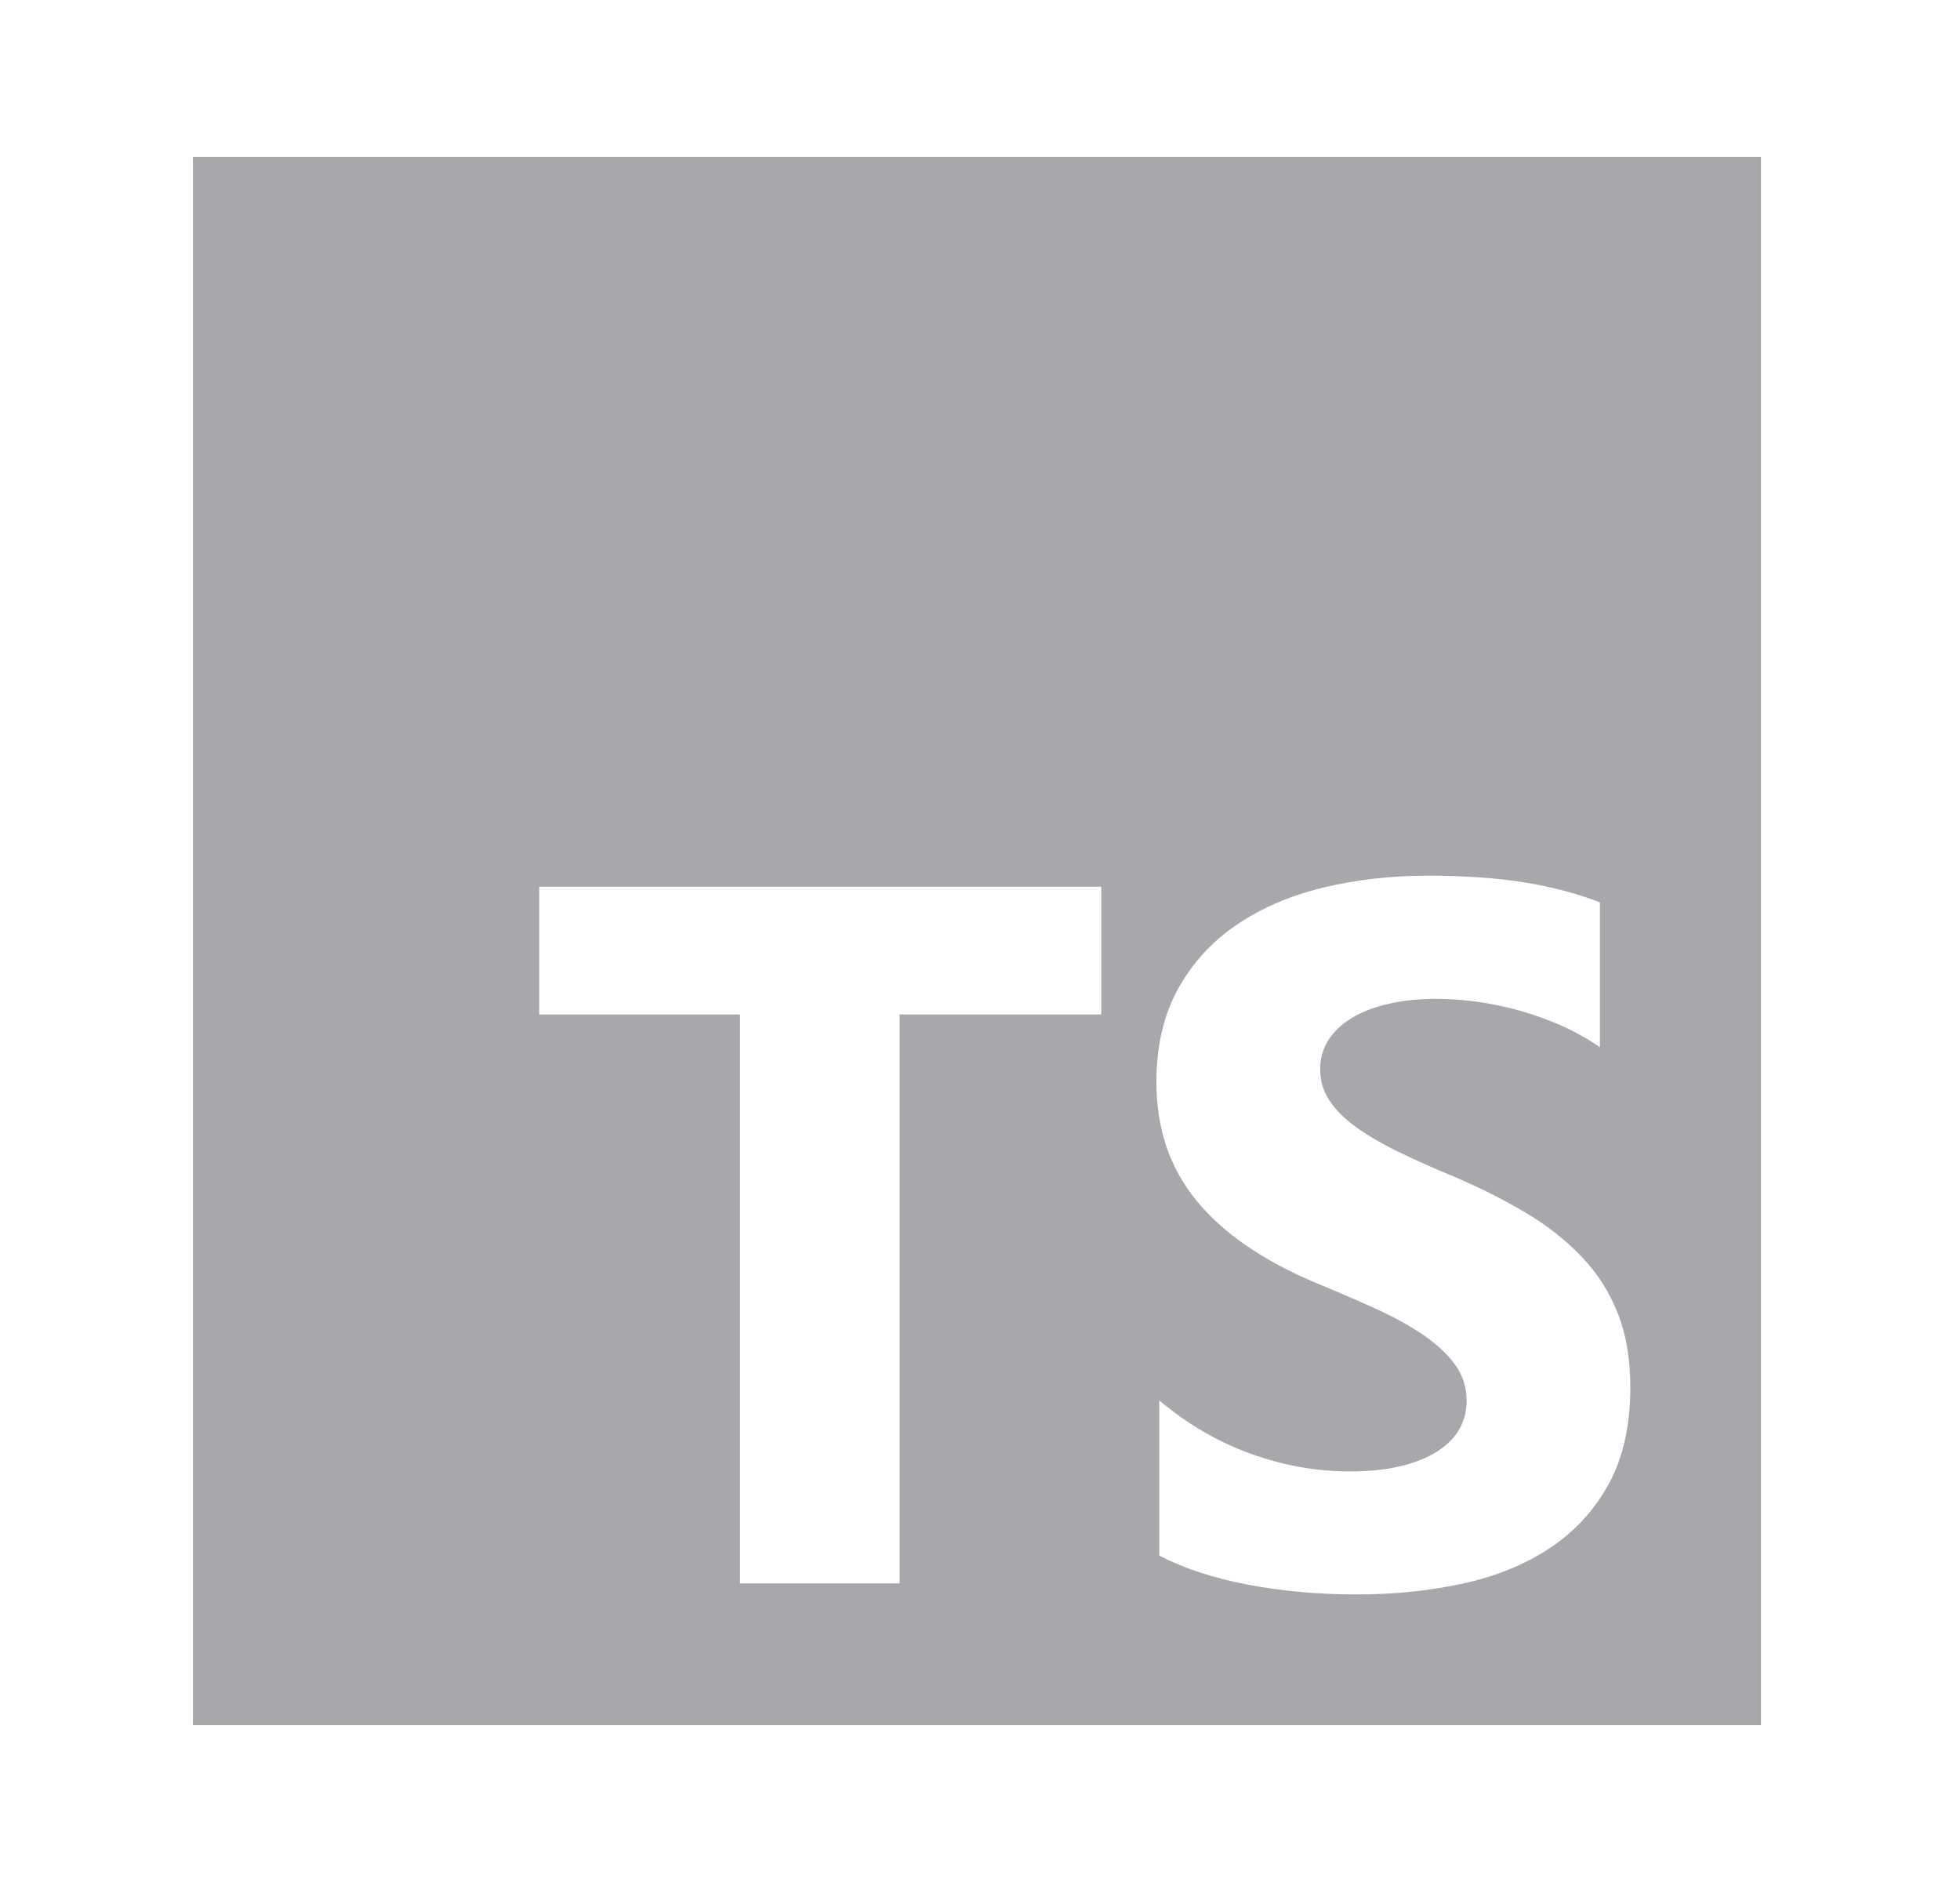
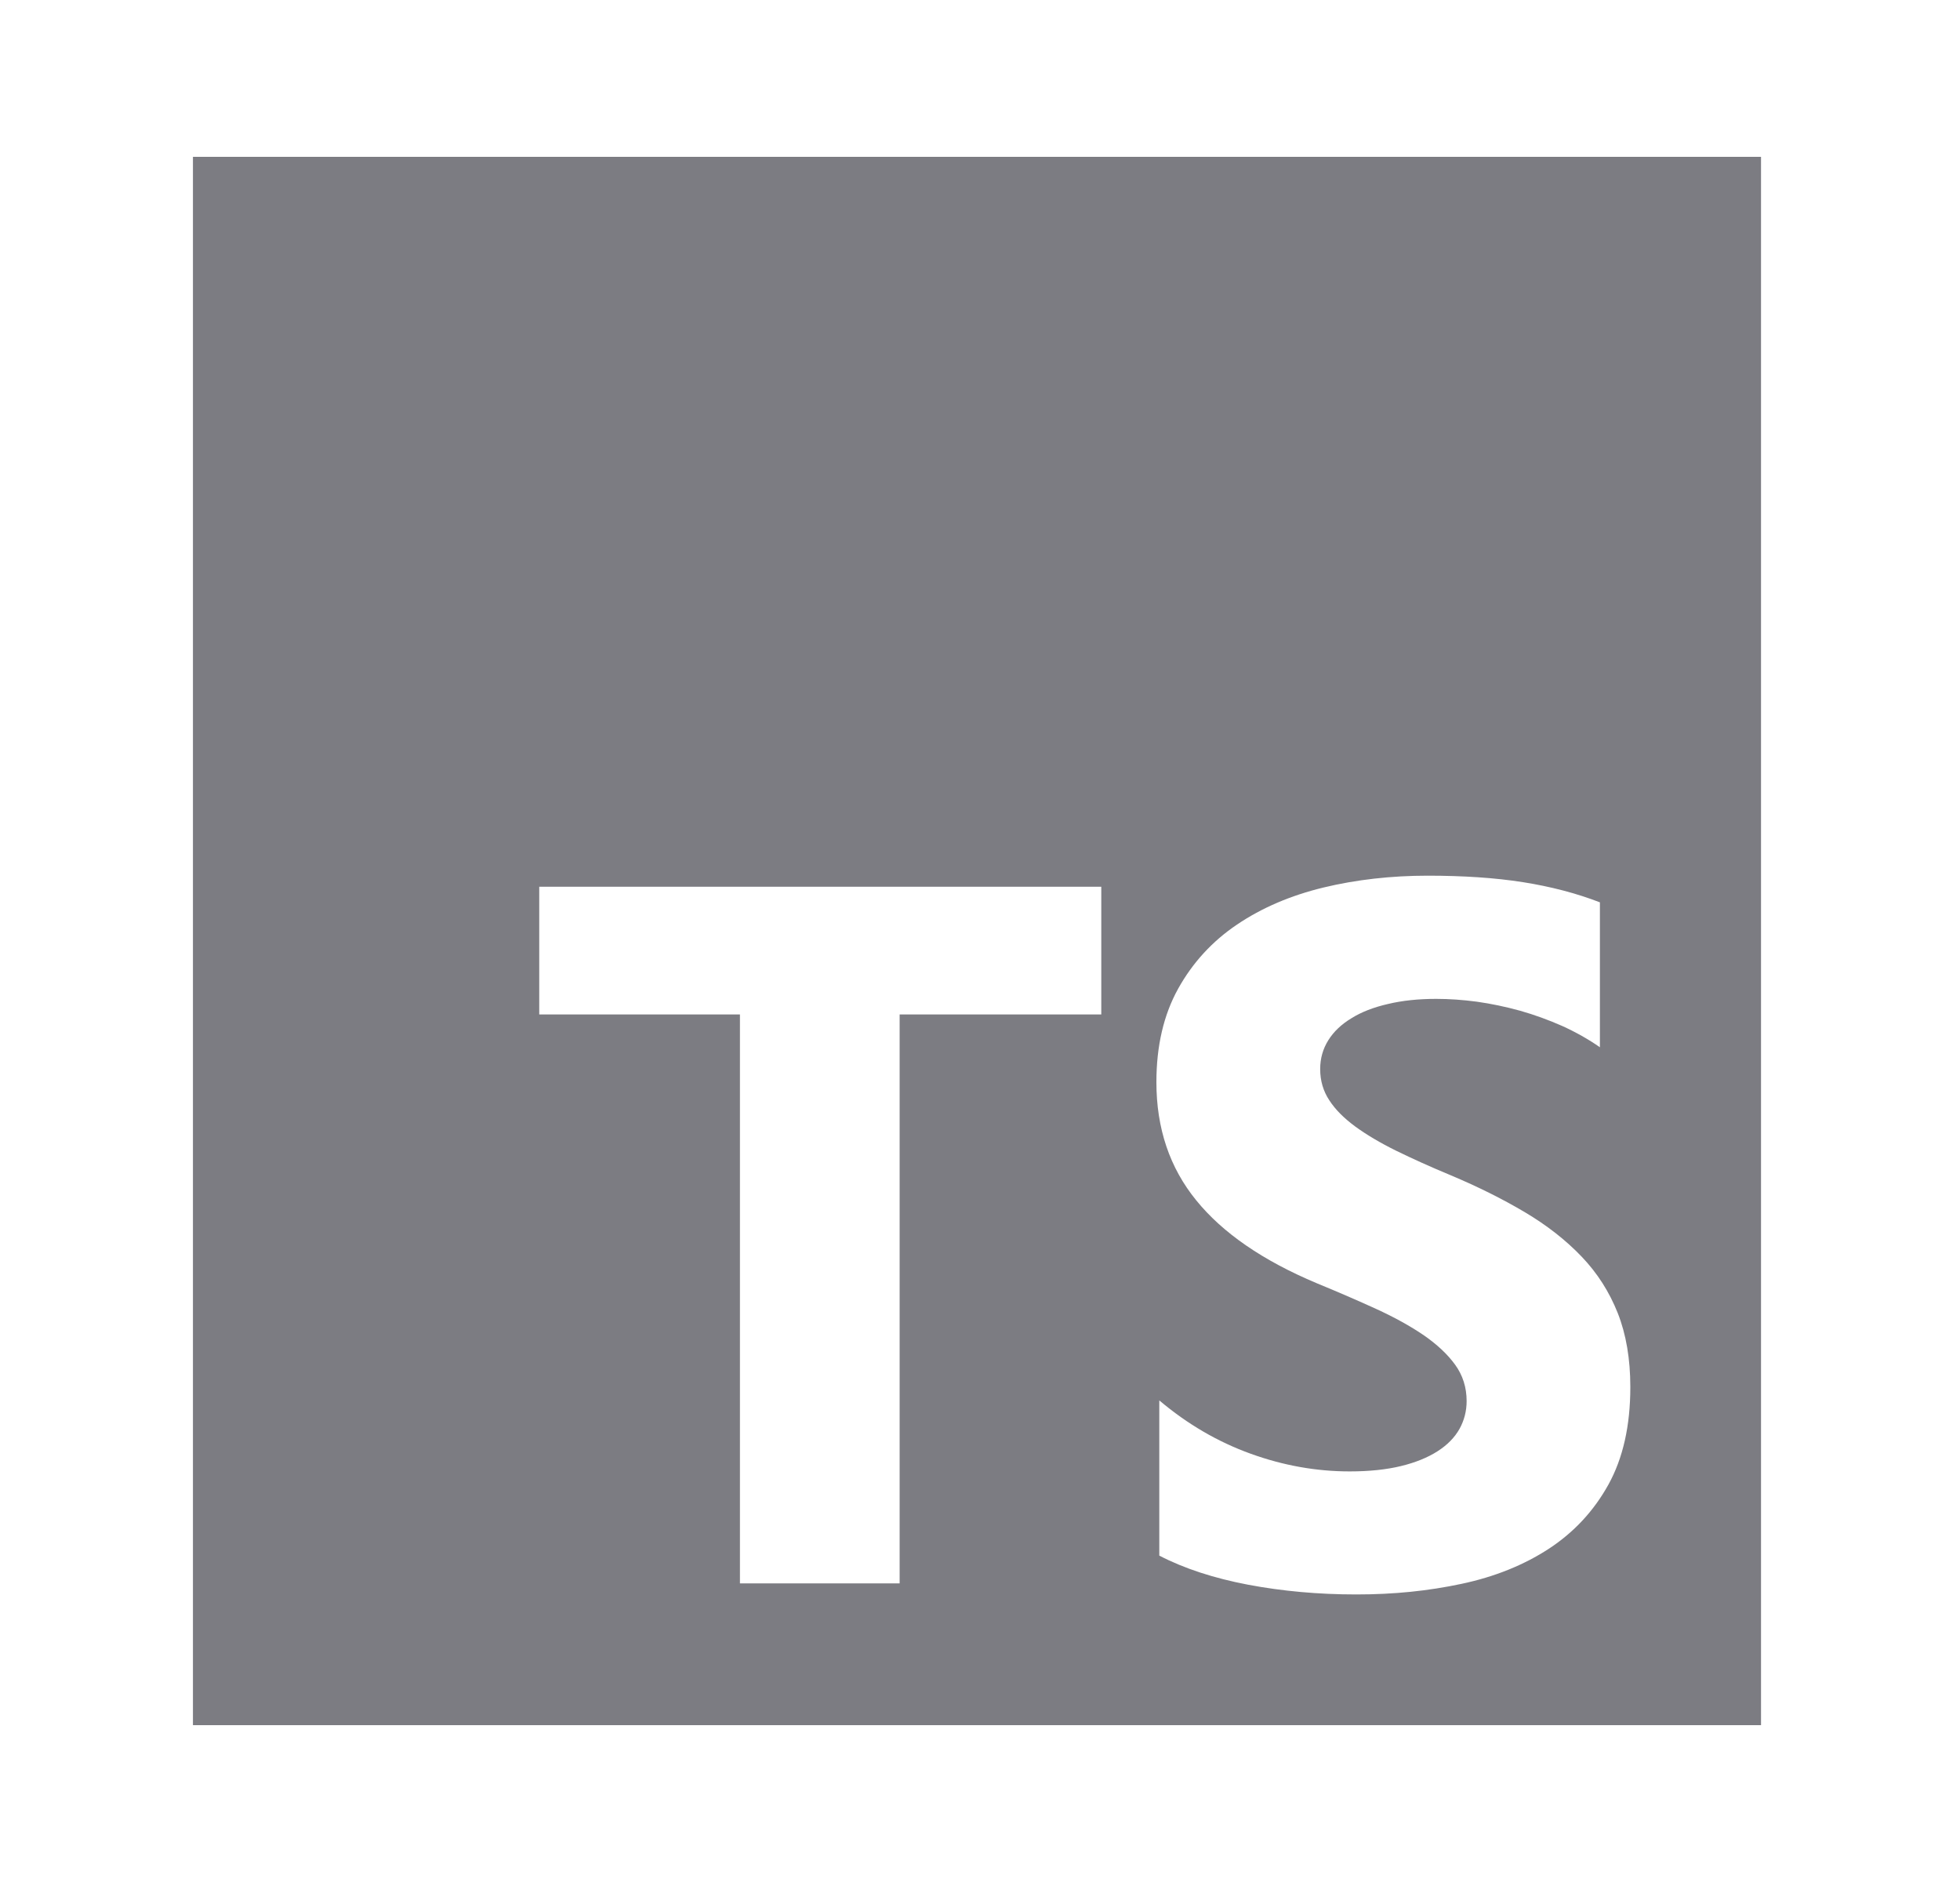
<svg xmlns="http://www.w3.org/2000/svg" width="25" height="24" viewBox="0 0 25 24" fill="none">
-   <path fill-rule="evenodd" clip-rule="evenodd" d="M2.461 2H22.461V22H2.461V2ZM14.787 19.838V17.86L14.79 17.861C15.147 18.162 15.533 18.387 15.951 18.538C16.368 18.689 16.79 18.764 17.216 18.764C17.465 18.764 17.683 18.741 17.869 18.696C18.055 18.651 18.211 18.587 18.336 18.507C18.461 18.427 18.555 18.331 18.616 18.222C18.676 18.114 18.707 17.995 18.707 17.867C18.707 17.693 18.658 17.538 18.56 17.403C18.461 17.267 18.326 17.142 18.158 17.026C17.989 16.911 17.787 16.799 17.553 16.692C17.318 16.585 17.067 16.476 16.797 16.365C16.108 16.076 15.595 15.723 15.258 15.307C14.919 14.891 14.75 14.389 14.75 13.8C14.75 13.337 14.843 12.941 15.027 12.609C15.211 12.278 15.461 12.004 15.779 11.79C16.095 11.576 16.464 11.419 16.881 11.318C17.299 11.217 17.75 11.167 18.208 11.167C18.666 11.167 19.073 11.194 19.427 11.25C19.781 11.306 20.107 11.391 20.407 11.507V13.355C20.259 13.252 20.099 13.162 19.925 13.083C19.75 13.006 19.572 12.941 19.388 12.889C19.203 12.838 19.021 12.8 18.838 12.774C18.657 12.75 18.484 12.738 18.319 12.738C18.094 12.738 17.889 12.759 17.705 12.803C17.521 12.845 17.365 12.905 17.238 12.985C17.11 13.062 17.012 13.155 16.943 13.265C16.874 13.375 16.839 13.498 16.839 13.633C16.839 13.781 16.878 13.915 16.956 14.032C17.033 14.151 17.144 14.261 17.288 14.367C17.431 14.471 17.604 14.574 17.809 14.675C18.014 14.775 18.245 14.88 18.503 14.987C18.855 15.135 19.171 15.293 19.452 15.46C19.732 15.626 19.972 15.815 20.173 16.025C20.374 16.235 20.528 16.476 20.634 16.746C20.741 17.015 20.795 17.329 20.795 17.688C20.795 18.183 20.701 18.597 20.515 18.933C20.328 19.27 20.075 19.541 19.756 19.75C19.437 19.958 19.066 20.108 18.641 20.198C18.217 20.288 17.782 20.333 17.299 20.333C16.815 20.333 16.355 20.291 15.92 20.209C15.484 20.126 15.106 20.003 14.787 19.838ZM14.047 12.937H11.475V20.192H9.438V12.937H6.878V11.308H14.047V12.937Z" fill="#52525B" fill-opacity="0.5" />
+   <path fill-rule="evenodd" clip-rule="evenodd" d="M2.461 2H22.462V22H2.461V2ZM14.787 19.838V17.86L14.79 17.861C15.147 18.162 15.533 18.387 15.951 18.538C16.368 18.689 16.79 18.764 17.216 18.764C17.465 18.764 17.683 18.741 17.869 18.696C18.055 18.651 18.211 18.587 18.336 18.507C18.461 18.427 18.555 18.331 18.616 18.222C18.676 18.114 18.707 17.995 18.707 17.867C18.707 17.693 18.658 17.538 18.56 17.403C18.461 17.267 18.326 17.142 18.158 17.026C17.989 16.911 17.787 16.799 17.553 16.692C17.319 16.585 17.067 16.476 16.797 16.365C16.108 16.076 15.595 15.723 15.258 15.307C14.919 14.891 14.75 14.389 14.75 13.8C14.75 13.337 14.843 12.941 15.027 12.609C15.211 12.278 15.461 12.004 15.779 11.79C16.096 11.576 16.464 11.419 16.881 11.318C17.299 11.217 17.75 11.167 18.208 11.167C18.666 11.167 19.073 11.194 19.427 11.25C19.781 11.306 20.107 11.391 20.407 11.507V13.355C20.259 13.252 20.099 13.162 19.925 13.083C19.75 13.006 19.572 12.941 19.388 12.889C19.203 12.838 19.021 12.8 18.838 12.774C18.657 12.75 18.484 12.738 18.319 12.738C18.094 12.738 17.889 12.759 17.705 12.803C17.521 12.845 17.365 12.905 17.238 12.985C17.11 13.062 17.012 13.155 16.943 13.265C16.874 13.375 16.839 13.498 16.839 13.633C16.839 13.781 16.878 13.915 16.956 14.032C17.033 14.151 17.144 14.261 17.288 14.367C17.431 14.471 17.604 14.574 17.809 14.675C18.014 14.775 18.245 14.88 18.503 14.987C18.855 15.135 19.171 15.293 19.452 15.46C19.732 15.626 19.973 15.815 20.174 16.025C20.375 16.235 20.528 16.476 20.635 16.746C20.741 17.015 20.795 17.329 20.795 17.688C20.795 18.183 20.701 18.597 20.515 18.933C20.328 19.27 20.075 19.541 19.756 19.75C19.437 19.958 19.066 20.108 18.641 20.198C18.217 20.288 17.782 20.333 17.299 20.333C16.815 20.333 16.355 20.291 15.92 20.209C15.484 20.126 15.106 20.003 14.787 19.838ZM14.047 12.937H11.475V20.192H9.438V12.937H6.878V11.308H14.047V12.937Z" fill="#7C7C82" />
</svg>
